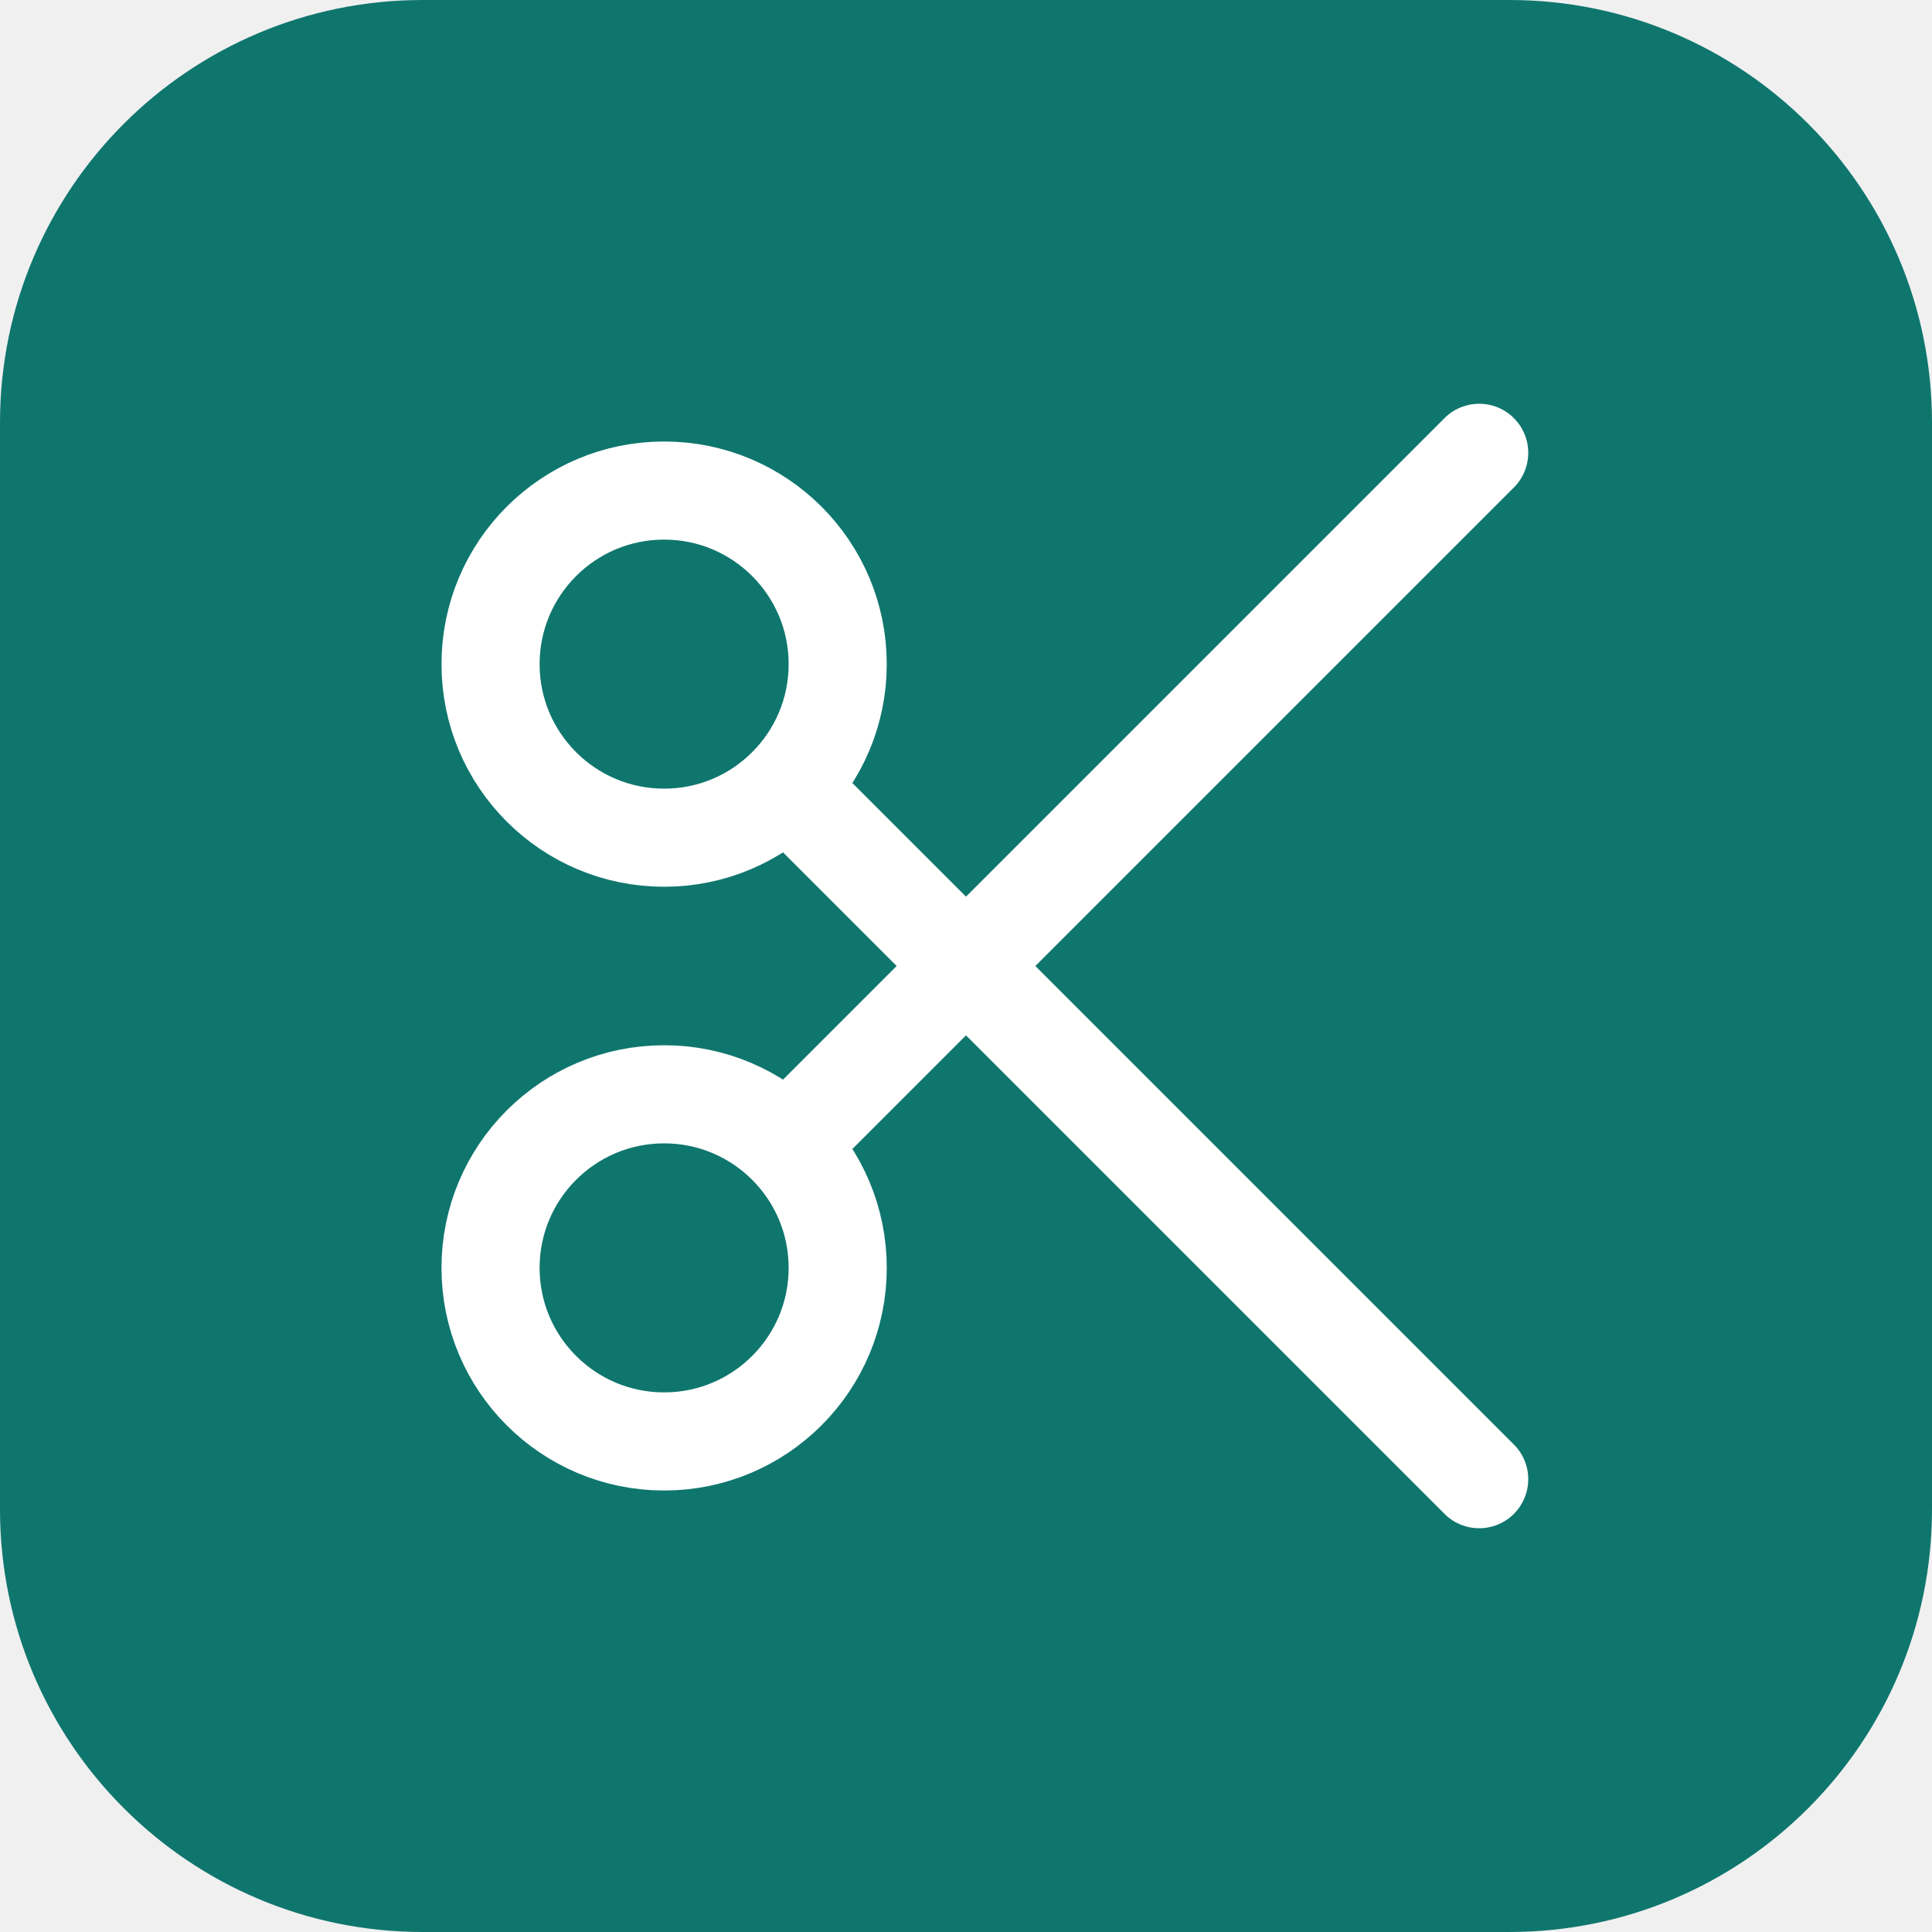
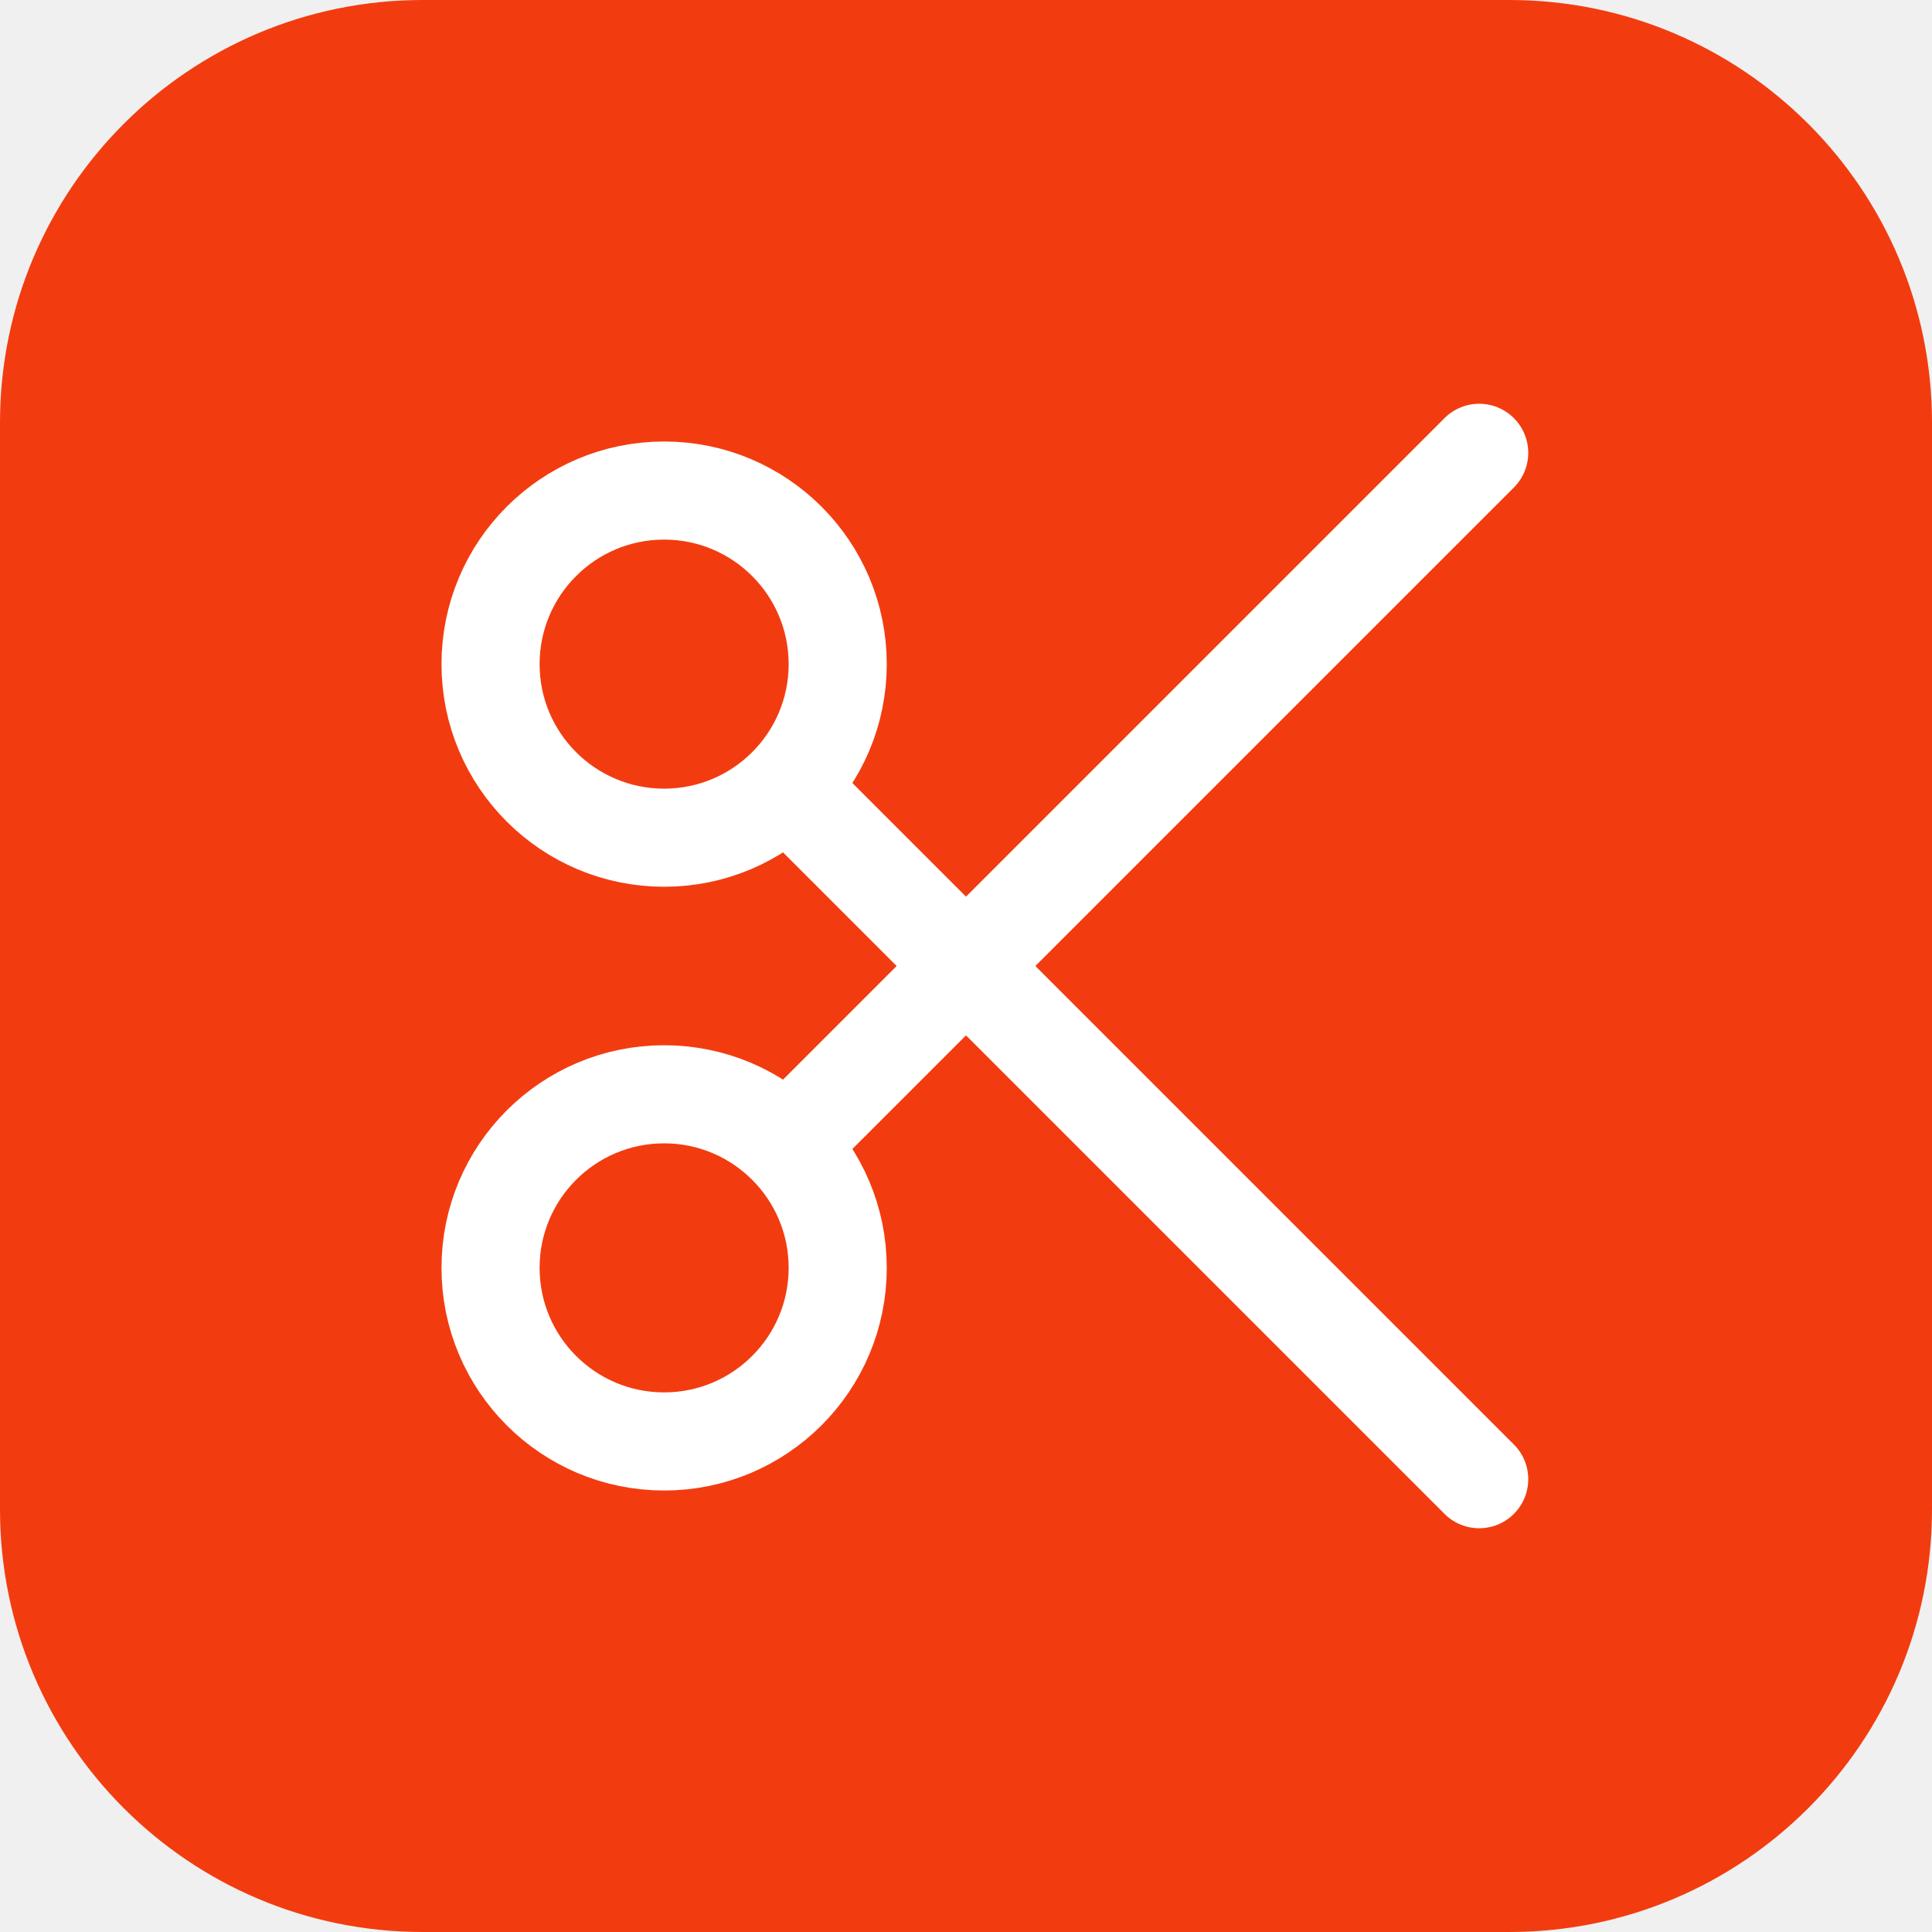
<svg xmlns="http://www.w3.org/2000/svg" viewBox="0 0 512 512" width="512" height="512">
-   <rect width="512" height="512" rx="112" fill="#0f766e" />
+   <rect width="512" height="512" rx="112" fill="#f23c10" />
  <g fill="none" stroke="#ffffff" stroke-width="26" stroke-linecap="round" stroke-linejoin="round">
    <circle cx="176" cy="176" r="46" />
    <circle cx="176" cy="336" r="46" />
    <line x1="210" y1="210" x2="392" y2="392" />
    <line x1="210" y1="302" x2="392" y2="120" />
  </g>
</svg>
